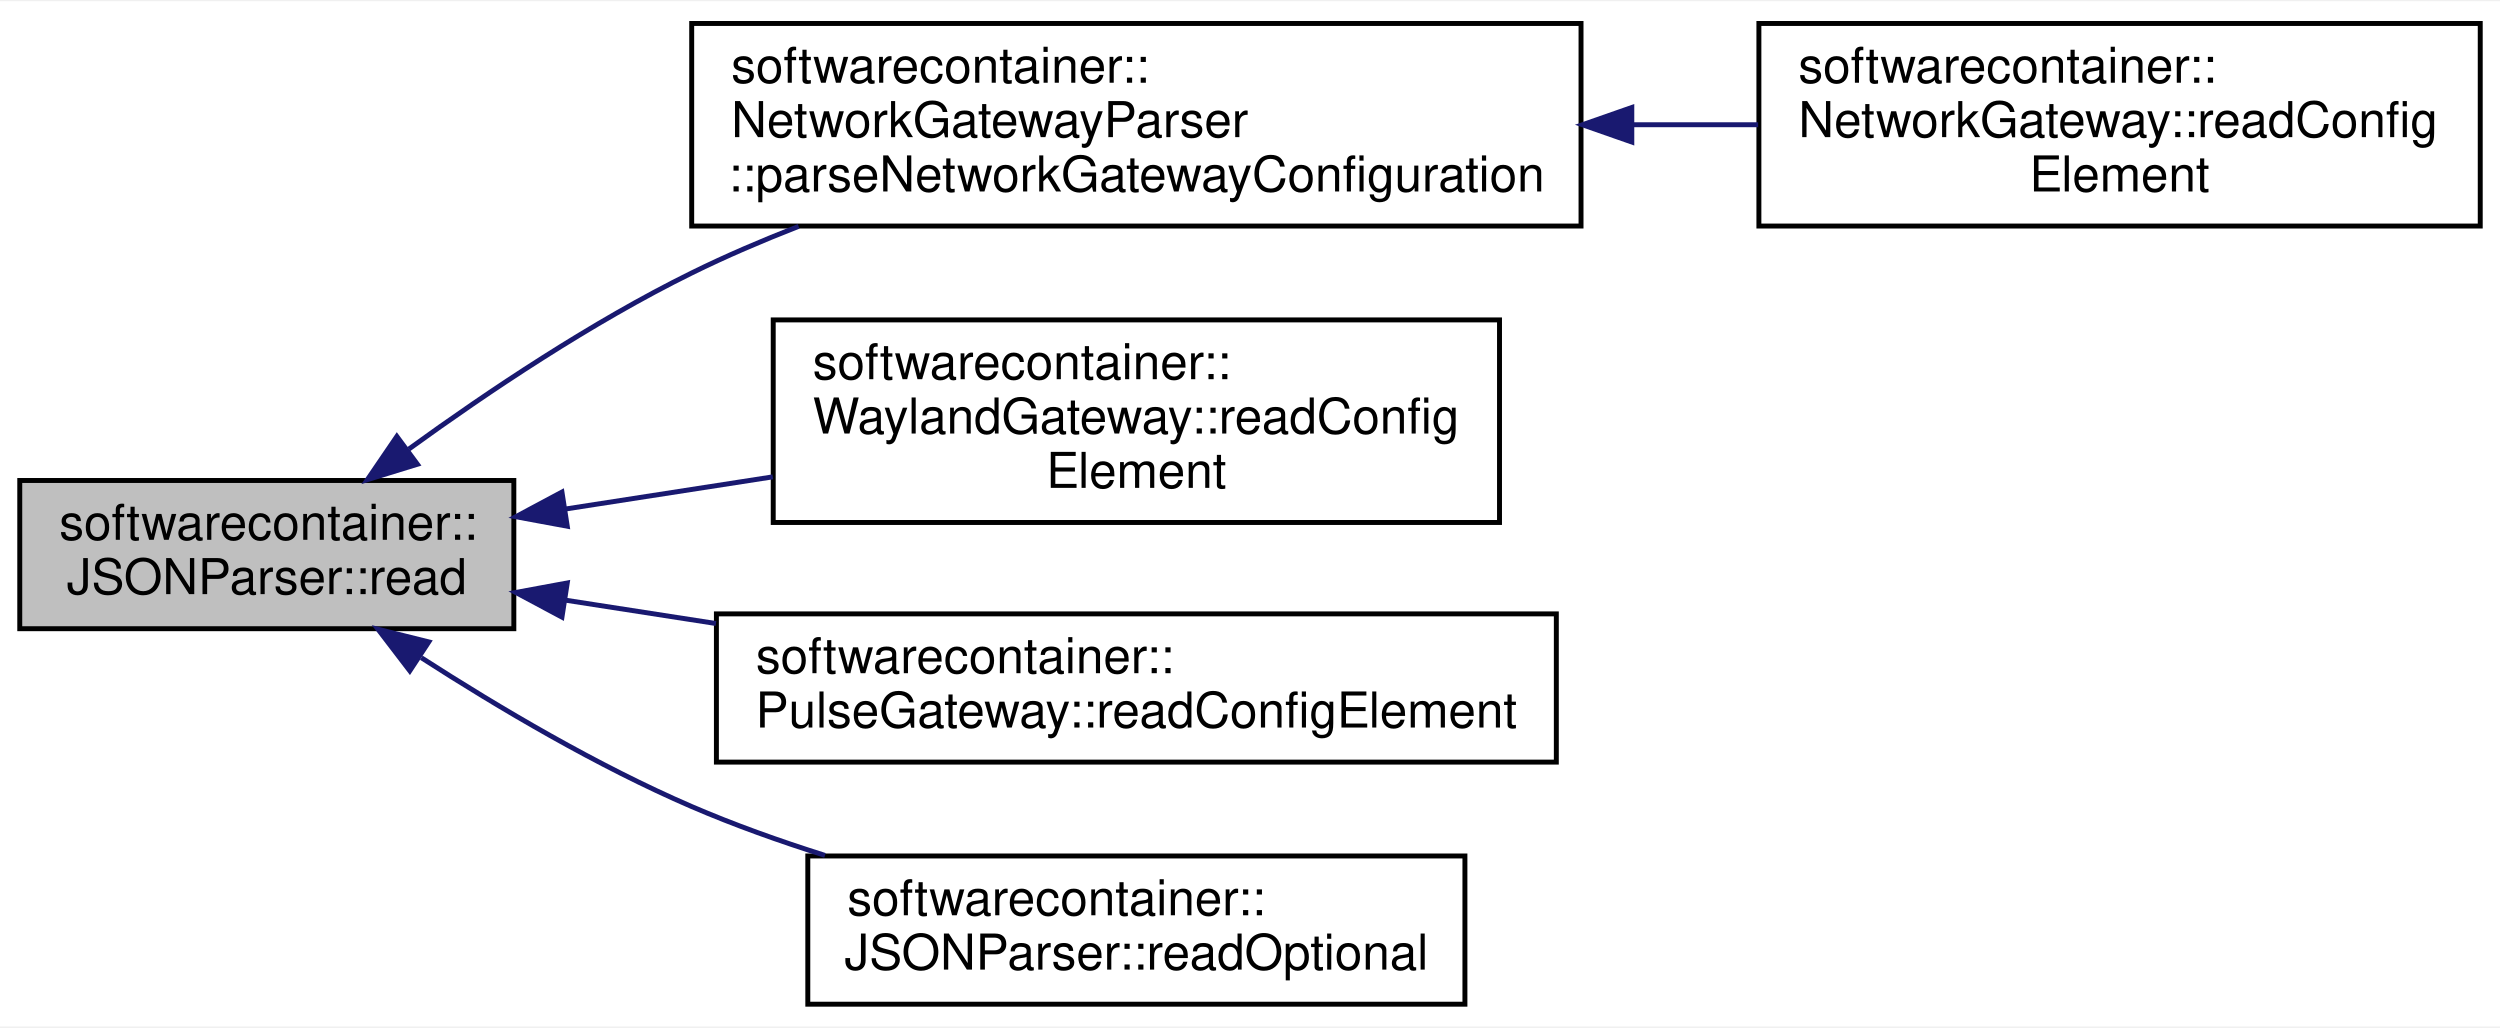
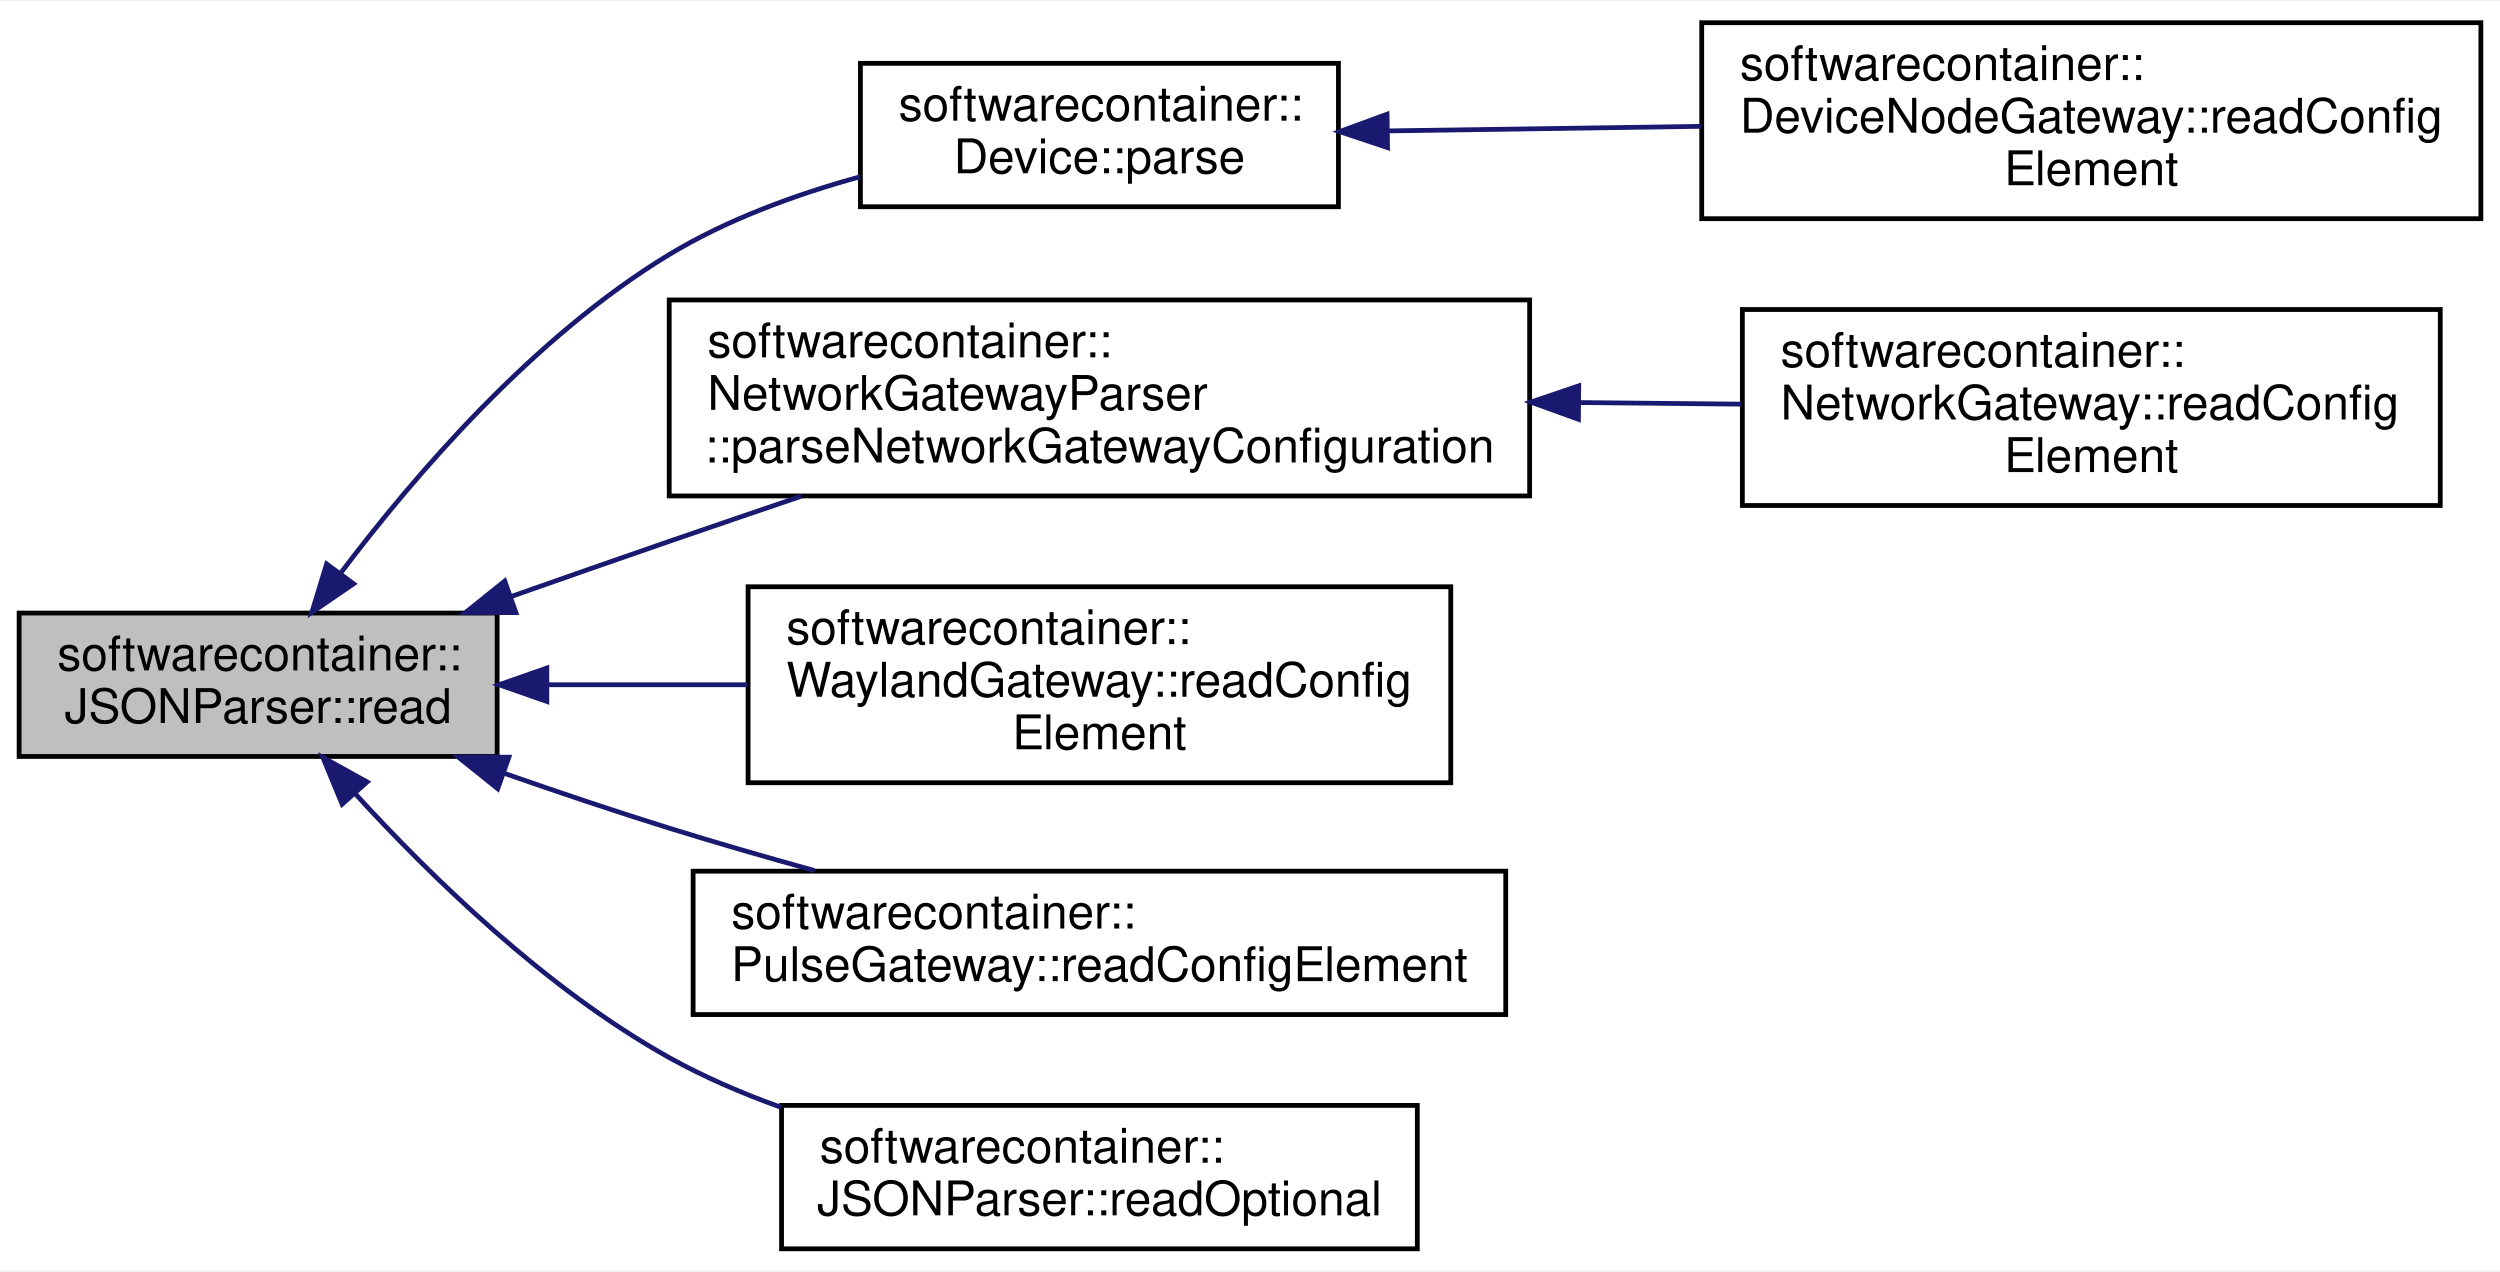
- <svg xmlns="http://www.w3.org/2000/svg" xmlns:xlink="http://www.w3.org/1999/xlink" width="506pt" height="208pt" viewBox="0.00 0.00 506.00 207.50">
-   <g id="graph0" class="graph" transform="scale(1 1) rotate(0) translate(4 203.5)">
-     <polygon fill="white" stroke="none" points="-4,4 -4,-203.5 502,-203.5 502,4 -4,4" />
+ <svg xmlns="http://www.w3.org/2000/svg" xmlns:xlink="http://www.w3.org/1999/xlink" width="523pt" height="266pt" viewBox="0.00 0.00 523.00 265.50">
+   <g id="graph0" class="graph" transform="scale(1 1) rotate(0) translate(4 261.5)">
+     <polygon fill="white" stroke="none" points="-4,4 -4,-261.5 519,-261.5 519,4 -4,4" />
    <g id="node1" class="node">
-       <polygon fill="#bfbfbf" stroke="black" points="0,-76.5 0,-106.5 100,-106.5 100,-76.5 0,-76.5" />
-       <text text-anchor="start" x="8" y="-94.5" font-family="Helvetica,sans-Serif" font-size="10.00">softwarecontainer::</text>
-       <text text-anchor="middle" x="50" y="-83.5" font-family="Helvetica,sans-Serif" font-size="10.00">JSONParser::read</text>
+       <polygon fill="#bfbfbf" stroke="black" points="0,-103.5 0,-133.5 100,-133.5 100,-103.5 0,-103.5" />
+       <text text-anchor="start" x="8" y="-121.5" font-family="Helvetica,sans-Serif" font-size="10.00">softwarecontainer::</text>
+       <text text-anchor="middle" x="50" y="-110.5" font-family="Helvetica,sans-Serif" font-size="10.00">JSONParser::read</text>
    </g>
    <g id="node2" class="node">
      <g id="a_node2">
+         <a xlink:href="classsoftwarecontainer_1_1_device.html#aa33cc58571e5d38aec05227d633dc9de" target="_top" xlink:title="Configures this device by parsing the supplied JSON configuration string. ">
+           <polygon fill="white" stroke="black" points="176,-218.5 176,-248.5 276,-248.5 276,-218.5 176,-218.5" />
+           <text text-anchor="start" x="184" y="-236.5" font-family="Helvetica,sans-Serif" font-size="10.00">softwarecontainer::</text>
+           <text text-anchor="middle" x="226" y="-225.5" font-family="Helvetica,sans-Serif" font-size="10.00">Device::parse</text>
+         </a>
+       </g>
+     </g>
+     <g id="edge1" class="edge">
+       <path fill="none" stroke="midnightblue" d="M67.24,-141.821C82.672,-162.283 107.678,-191.373 136,-208.5 148.085,-215.809 162.379,-221.047 175.934,-224.774" />
+       <polygon fill="midnightblue" stroke="midnightblue" points="69.972,-139.627 61.232,-133.639 64.33,-143.771 69.972,-139.627" />
+     </g>
+     <g id="node4" class="node">
+       <g id="a_node4">
        <a xlink:href="classsoftwarecontainer_1_1_network_gateway_parser.html#a7c21bd04a853bc2fe599f16c32bca05b" target="_top" xlink:title="Parses NetworkGateway configuration into IPTableEntry. ">
          <polygon fill="white" stroke="black" points="136,-158 136,-199 316,-199 316,-158 136,-158" />
          <text text-anchor="start" x="144" y="-187" font-family="Helvetica,sans-Serif" font-size="10.00">softwarecontainer::</text>
          <text text-anchor="start" x="144" y="-176" font-family="Helvetica,sans-Serif" font-size="10.00">NetworkGatewayParser</text>
          <text text-anchor="middle" x="226" y="-165" font-family="Helvetica,sans-Serif" font-size="10.00">::parseNetworkGatewayConfiguration</text>
        </a>
      </g>
    </g>
-     <g id="edge1" class="edge">
-       <path fill="none" stroke="midnightblue" d="M78.746,-112.856C94.827,-124.515 115.829,-138.559 136,-148.5 142.874,-151.888 150.224,-155.043 157.643,-157.937" />
-       <polygon fill="midnightblue" stroke="midnightblue" points="80.48,-109.785 70.355,-106.665 76.324,-115.418 80.48,-109.785" />
+     <g id="edge3" class="edge">
+       <path fill="none" stroke="midnightblue" d="M102.786,-136.909C113.743,-140.767 125.245,-144.79 136,-148.5 144.94,-151.584 154.398,-154.811 163.679,-157.957" />
+       <polygon fill="midnightblue" stroke="midnightblue" points="103.924,-133.599 93.329,-133.573 101.595,-140.2 103.924,-133.599" />
    </g>
-     <g id="node4" class="node">
-       <g id="a_node4">
+     <g id="node6" class="node">
+       <g id="a_node6">
        <a xlink:href="classsoftwarecontainer_1_1_wayland_gateway.html#a8d94bc12193d9066eaa851c749840d82" target="_top" xlink:title="Gateway specific parsing of config elements. ">
          <polygon fill="white" stroke="black" points="152.5,-98 152.5,-139 299.5,-139 299.5,-98 152.5,-98" />
          <text text-anchor="start" x="160.5" y="-127" font-family="Helvetica,sans-Serif" font-size="10.00">softwarecontainer::</text>
          <text text-anchor="start" x="160.5" y="-116" font-family="Helvetica,sans-Serif" font-size="10.00">WaylandGateway::readConfig</text>
          <text text-anchor="middle" x="226" y="-105" font-family="Helvetica,sans-Serif" font-size="10.00">Element</text>
        </a>
      </g>
    </g>
-     <g id="edge3" class="edge">
-       <path fill="none" stroke="midnightblue" d="M110.494,-100.732C123.983,-102.825 138.455,-105.071 152.417,-107.237" />
-       <polygon fill="midnightblue" stroke="midnightblue" points="110.814,-97.24 100.396,-99.165 109.741,-104.157 110.814,-97.24" />
+     <g id="edge5" class="edge">
+       <path fill="none" stroke="midnightblue" d="M110.494,-118.5C123.983,-118.5 138.455,-118.5 152.417,-118.5" />
+       <polygon fill="midnightblue" stroke="midnightblue" points="110.396,-115 100.396,-118.5 110.396,-122 110.396,-115" />
    </g>
-     <g id="node5" class="node">
-       <g id="a_node5">
+     <g id="node7" class="node">
+       <g id="a_node7">
        <a xlink:href="classsoftwarecontainer_1_1_pulse_gateway.html#a5b89dda3e94723ecacddfc77ee0f84a1" target="_top" xlink:title="Gateway specific parsing of config elements. ">
          <polygon fill="white" stroke="black" points="141,-49.5 141,-79.5 311,-79.5 311,-49.5 141,-49.5" />
          <text text-anchor="start" x="149" y="-67.5" font-family="Helvetica,sans-Serif" font-size="10.00">softwarecontainer::</text>
          <text text-anchor="middle" x="226" y="-56.5" font-family="Helvetica,sans-Serif" font-size="10.00">PulseGateway::readConfigElement</text>
        </a>
      </g>
    </g>
-     <g id="edge4" class="edge">
-       <path fill="none" stroke="midnightblue" d="M110.425,-82.279C120.255,-80.754 130.608,-79.147 140.907,-77.549" />
-       <polygon fill="midnightblue" stroke="midnightblue" points="109.741,-78.843 100.396,-83.835 110.814,-85.76 109.741,-78.843" />
+     <g id="edge6" class="edge">
+       <path fill="none" stroke="midnightblue" d="M101.569,-99.944C112.848,-96.003 124.789,-91.985 136,-88.5 145.781,-85.46 156.233,-82.44 166.411,-79.62" />
+       <polygon fill="midnightblue" stroke="midnightblue" points="100.126,-96.742 91.862,-103.371 102.457,-103.342 100.126,-96.742" />
    </g>
-     <g id="node6" class="node">
-       <g id="a_node6">
+     <g id="node8" class="node">
+       <g id="a_node8">
        <a xlink:href="classsoftwarecontainer_1_1_j_s_o_n_parser.html#add62ac3a9cf40edcc4f48b8a53f6d312" target="_top" xlink:title="Reads an optional value from a JSON object. ">
          <polygon fill="white" stroke="black" points="159.5,-0.5 159.5,-30.5 292.5,-30.5 292.5,-0.5 159.5,-0.5" />
          <text text-anchor="start" x="167.5" y="-18.5" font-family="Helvetica,sans-Serif" font-size="10.00">softwarecontainer::</text>
          <text text-anchor="middle" x="226" y="-7.5" font-family="Helvetica,sans-Serif" font-size="10.00">JSONParser::readOptional</text>
        </a>
      </g>
    </g>
-     <g id="edge5" class="edge">
-       <path fill="none" stroke="midnightblue" d="M81.276,-70.631C97.051,-60.468 116.977,-48.703 136,-40.5 144.548,-36.814 153.791,-33.515 162.975,-30.617" />
-       <polygon fill="midnightblue" stroke="midnightblue" points="78.943,-67.976 72.506,-76.391 82.786,-73.827 78.943,-67.976" />
+     <g id="edge7" class="edge">
+       <path fill="none" stroke="midnightblue" d="M70.263,-95.752C86.216,-78.275 110.356,-54.782 136,-40.5 143.291,-36.439 151.292,-32.997 159.414,-30.089" />
+       <polygon fill="midnightblue" stroke="midnightblue" points="67.573,-93.51 63.533,-103.304 72.799,-98.167 67.573,-93.51" />
    </g>
    <g id="node3" class="node">
      <g id="a_node3">
-         <a xlink:href="classsoftwarecontainer_1_1_network_gateway.html#a9e47cb8f232090f67d3655c35dc15549" target="_top" xlink:title="Gateway specific parsing of config elements. ">
-           <polygon fill="white" stroke="black" points="352,-158 352,-199 498,-199 498,-158 352,-158" />
-           <text text-anchor="start" x="360" y="-187" font-family="Helvetica,sans-Serif" font-size="10.00">softwarecontainer::</text>
-           <text text-anchor="start" x="360" y="-176" font-family="Helvetica,sans-Serif" font-size="10.00">NetworkGateway::readConfig</text>
-           <text text-anchor="middle" x="425" y="-165" font-family="Helvetica,sans-Serif" font-size="10.00">Element</text>
+         <a xlink:href="classsoftwarecontainer_1_1_device_node_gateway.html#a97faa249cb97d85ec37b0d923ad6e1a3" target="_top" xlink:title="Gateway specific parsing of config elements. ">
+           <polygon fill="white" stroke="black" points="352,-216 352,-257 515,-257 515,-216 352,-216" />
+           <text text-anchor="start" x="360" y="-245" font-family="Helvetica,sans-Serif" font-size="10.00">softwarecontainer::</text>
+           <text text-anchor="start" x="360" y="-234" font-family="Helvetica,sans-Serif" font-size="10.00">DeviceNodeGateway::readConfig</text>
+           <text text-anchor="middle" x="433.5" y="-223" font-family="Helvetica,sans-Serif" font-size="10.00">Element</text>
        </a>
      </g>
    </g>
    <g id="edge2" class="edge">
-       <path fill="none" stroke="midnightblue" d="M326.355,-178.5C334.949,-178.5 343.535,-178.5 351.85,-178.5" />
-       <polygon fill="midnightblue" stroke="midnightblue" points="326.278,-175 316.278,-178.5 326.278,-182 326.278,-175" />
+       <path fill="none" stroke="midnightblue" d="M286.338,-234.366C306.813,-234.665 330.105,-235.005 351.985,-235.325" />
+       <polygon fill="midnightblue" stroke="midnightblue" points="286.272,-230.865 276.222,-234.219 286.17,-237.864 286.272,-230.865" />
+     </g>
+     <g id="node5" class="node">
+       <g id="a_node5">
+         <a xlink:href="classsoftwarecontainer_1_1_network_gateway.html#a9e47cb8f232090f67d3655c35dc15549" target="_top" xlink:title="Gateway specific parsing of config elements. ">
+           <polygon fill="white" stroke="black" points="360.5,-156 360.5,-197 506.5,-197 506.5,-156 360.5,-156" />
+           <text text-anchor="start" x="368.5" y="-185" font-family="Helvetica,sans-Serif" font-size="10.00">softwarecontainer::</text>
+           <text text-anchor="start" x="368.5" y="-174" font-family="Helvetica,sans-Serif" font-size="10.00">NetworkGateway::readConfig</text>
+           <text text-anchor="middle" x="433.5" y="-163" font-family="Helvetica,sans-Serif" font-size="10.00">Element</text>
+         </a>
+       </g>
+     </g>
+     <g id="edge4" class="edge">
+       <path fill="none" stroke="midnightblue" d="M326.295,-177.534C337.772,-177.422 349.306,-177.31 360.324,-177.202" />
+       <polygon fill="midnightblue" stroke="midnightblue" points="326.204,-174.034 316.239,-177.631 326.272,-181.034 326.204,-174.034" />
    </g>
  </g>
</svg>
